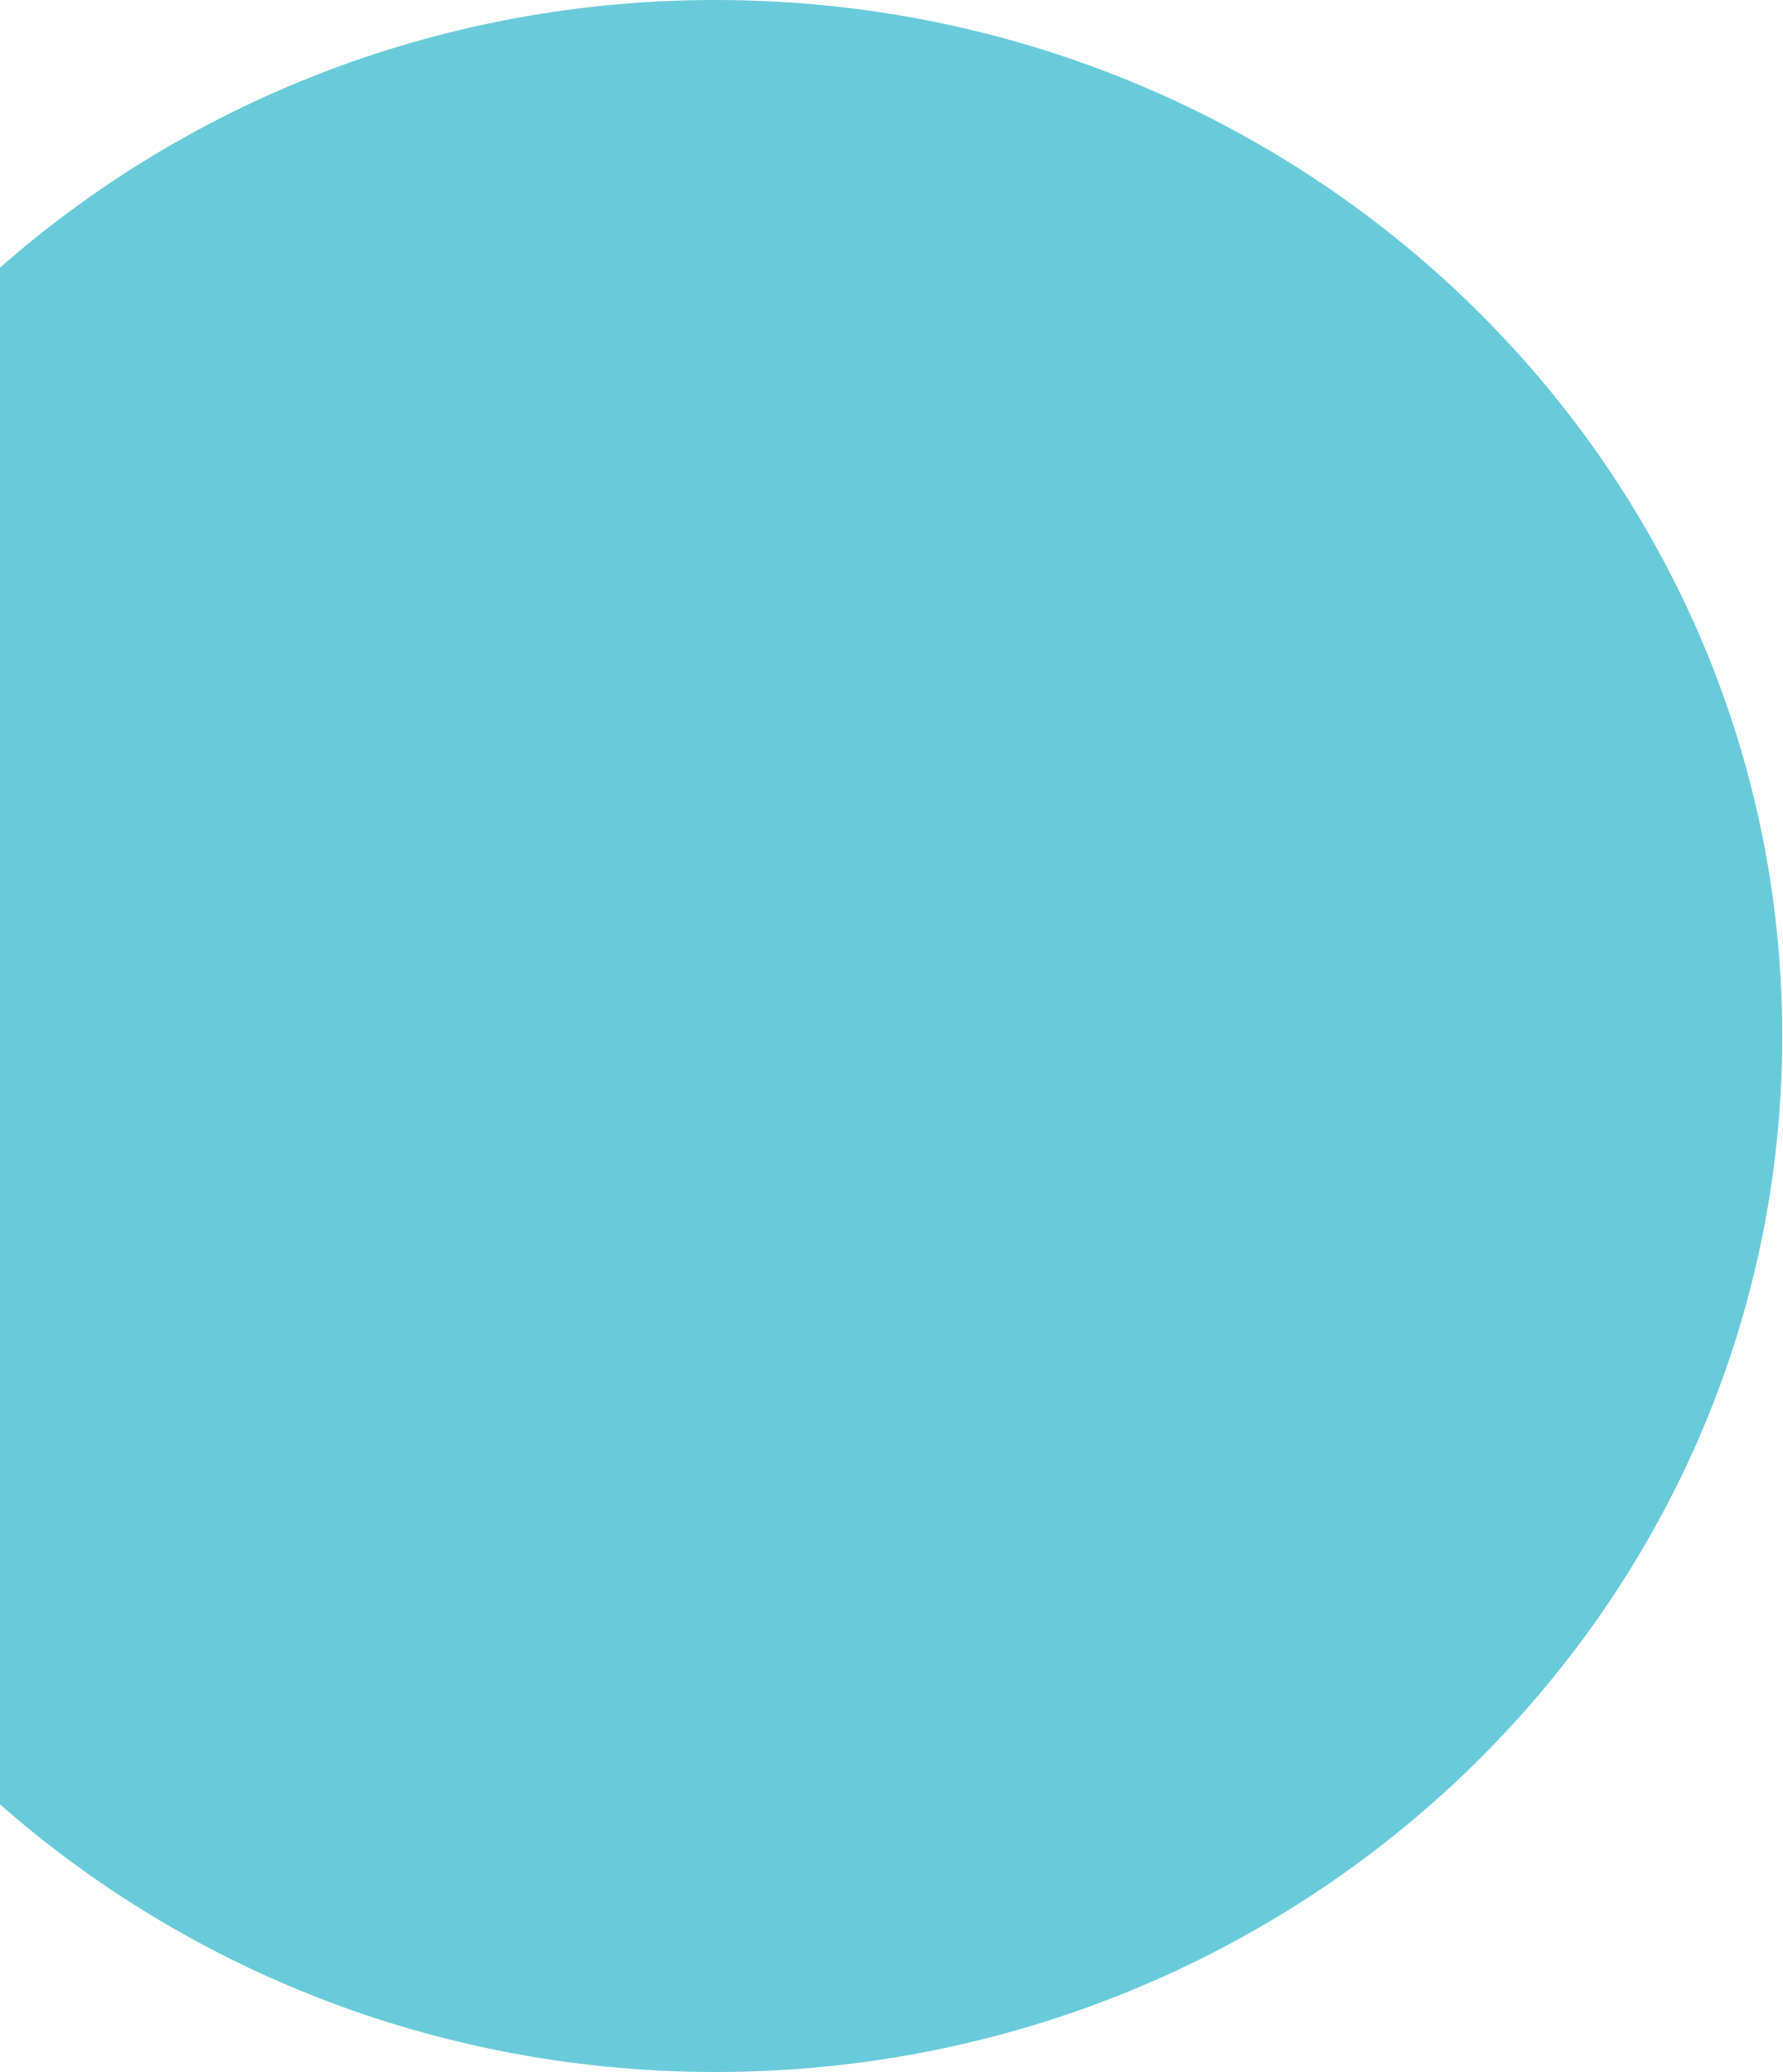
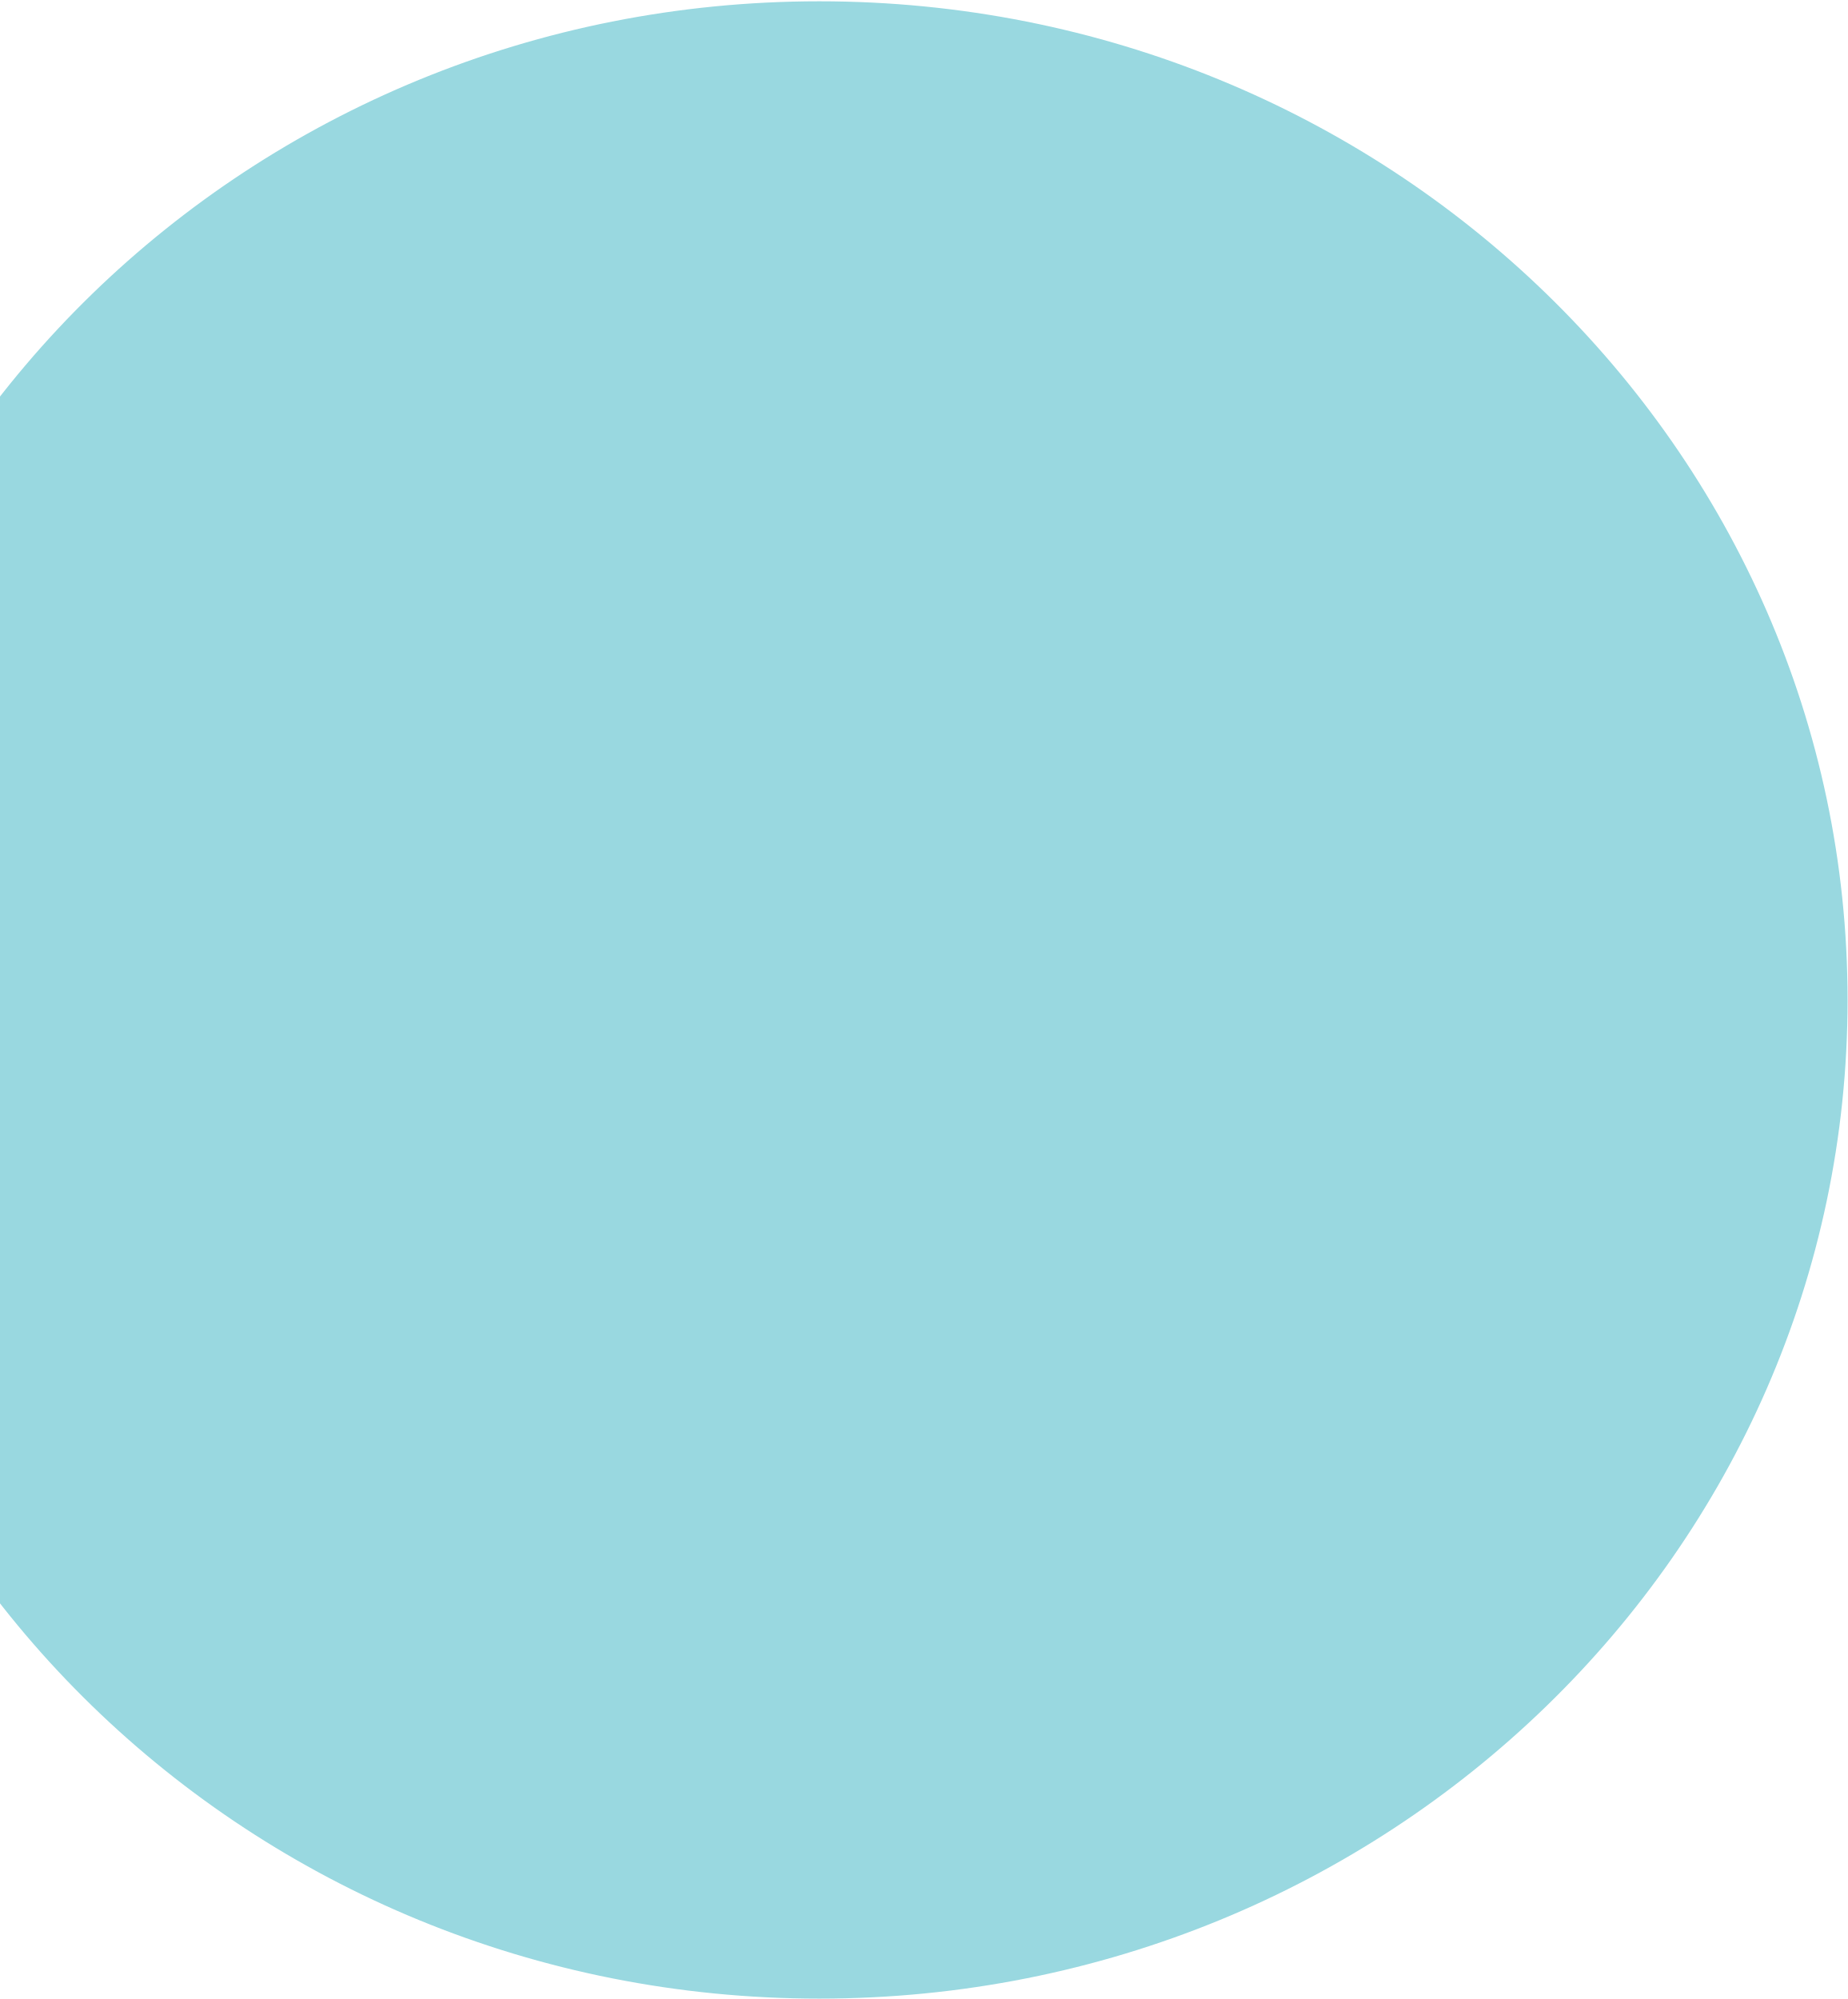
- <svg xmlns="http://www.w3.org/2000/svg" width="1020" height="1186" viewBox="0 0 1020 1186" fill="none">
-   <ellipse cx="610.5" cy="593" rx="610.5" ry="593" transform="matrix(-1 0 0 1 1020 0)" fill="#69CBDA" />
+ <svg xmlns="http://www.w3.org/2000/svg" width="1097" height="1187" viewBox="0 0 1097 1187" fill="none">
+   <path d="M486.5 1.268C149.593 1.268 -123.5 266.552 -123.5 593.768C-123.5 920.983 149.593 1186.27 486.5 1186.27C823.407 1186.27 1096.5 920.983 1096.5 593.768C1096.5 266.552 823.407 1.268 486.5 1.268Z" fill="#99D8E0" stroke="#99D8E0" />
</svg>
